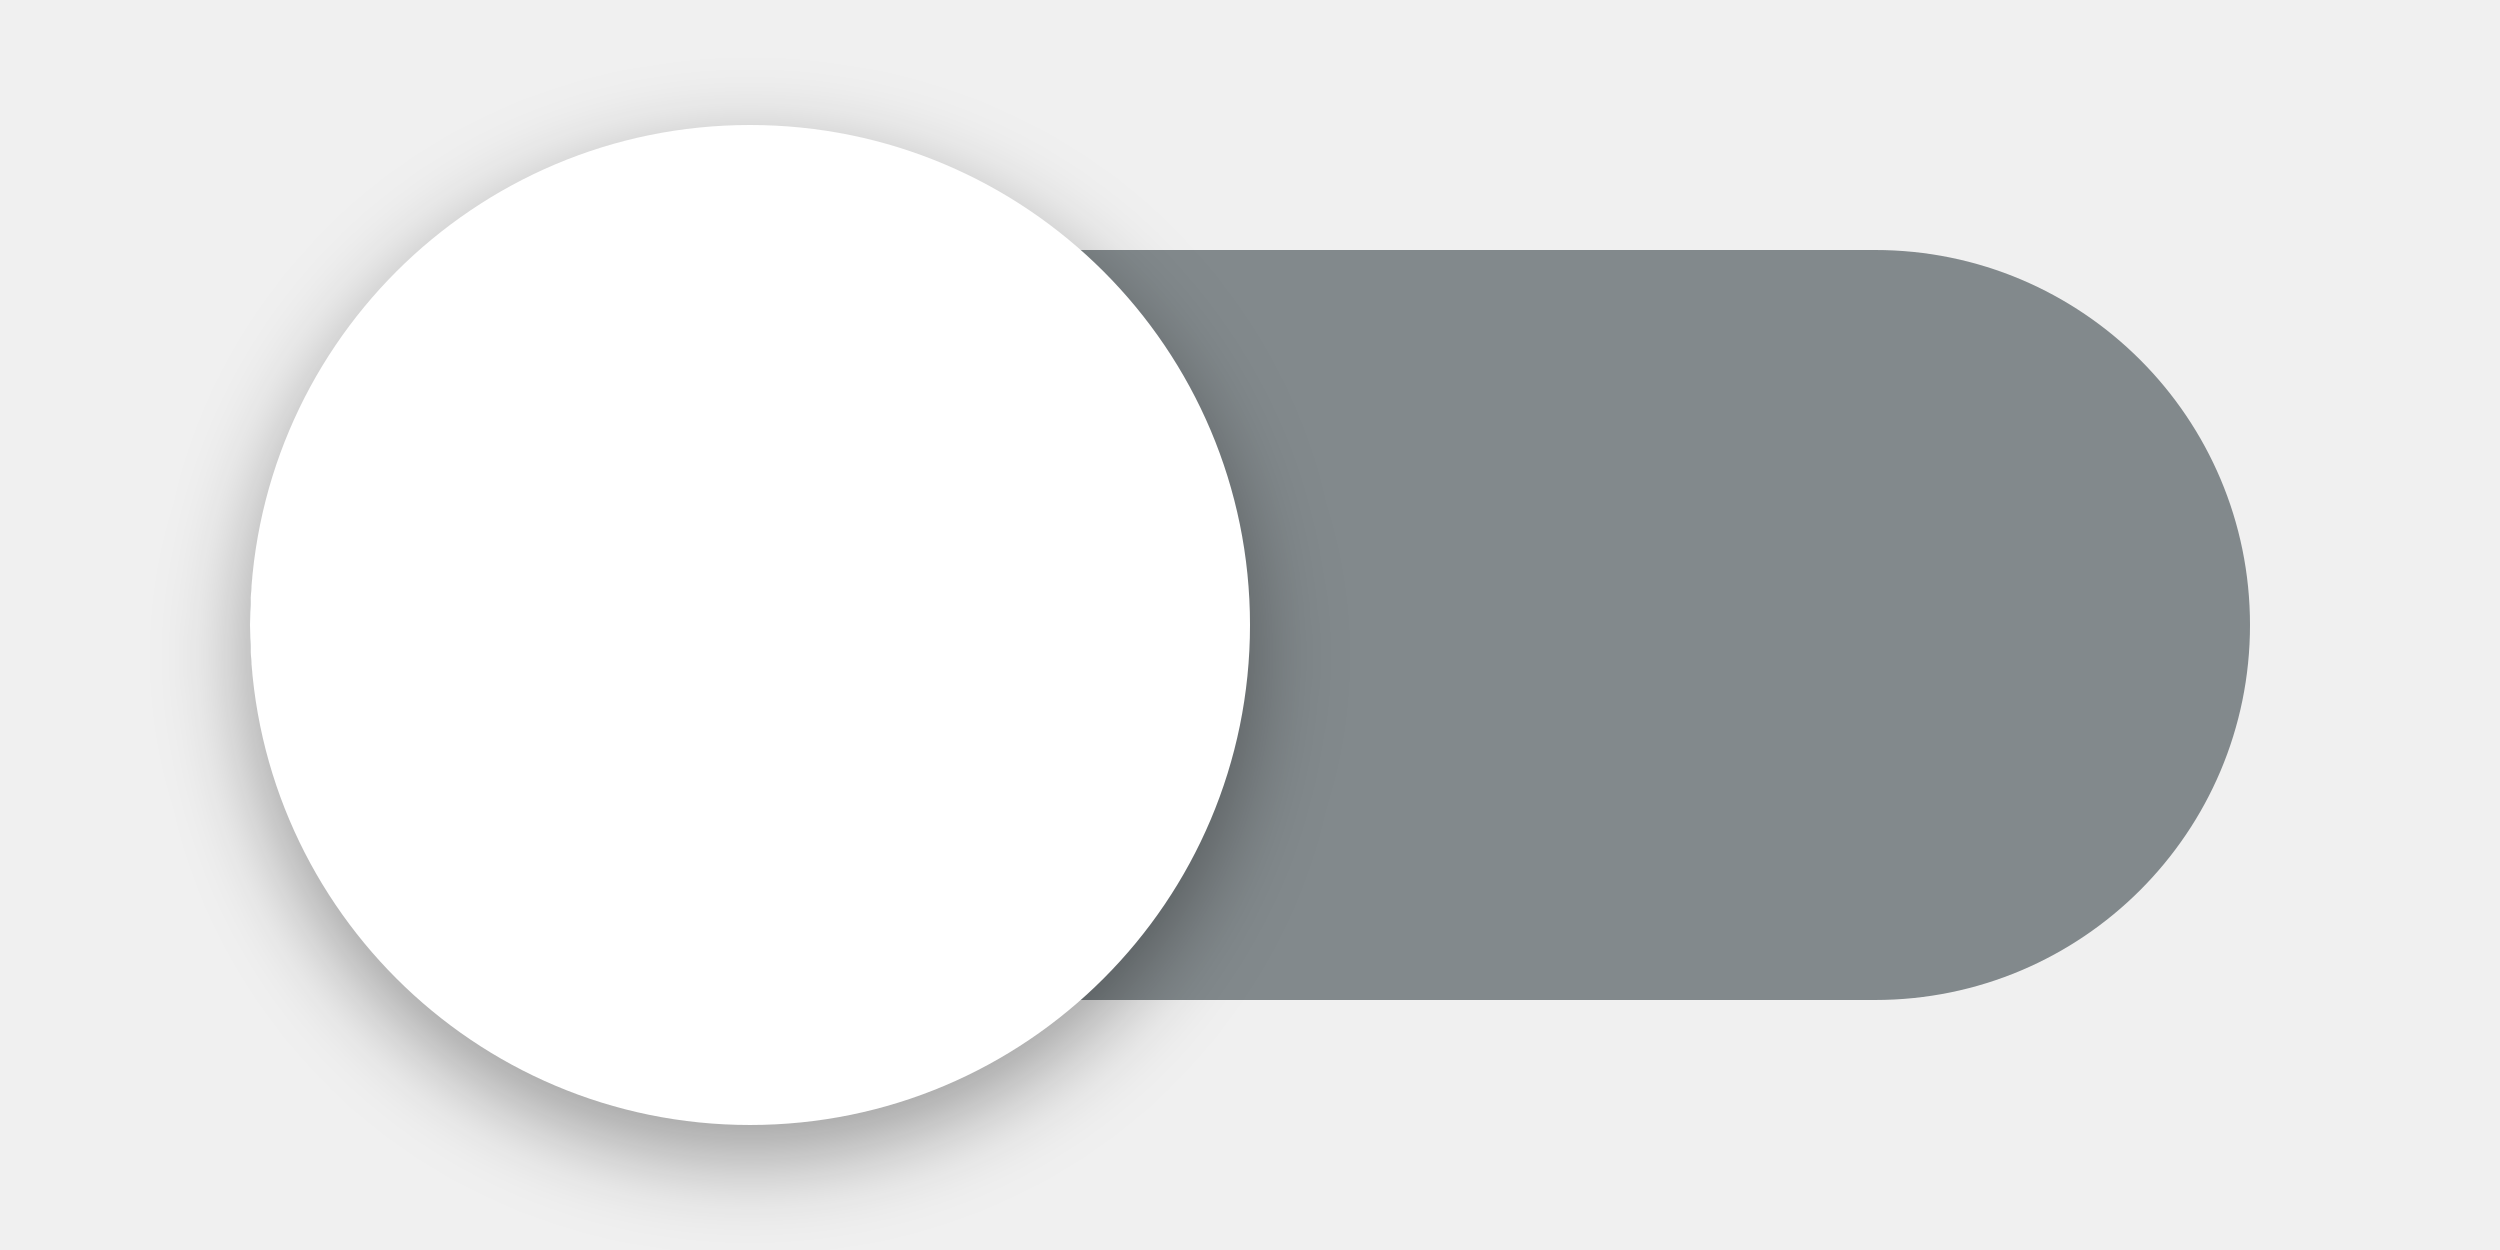
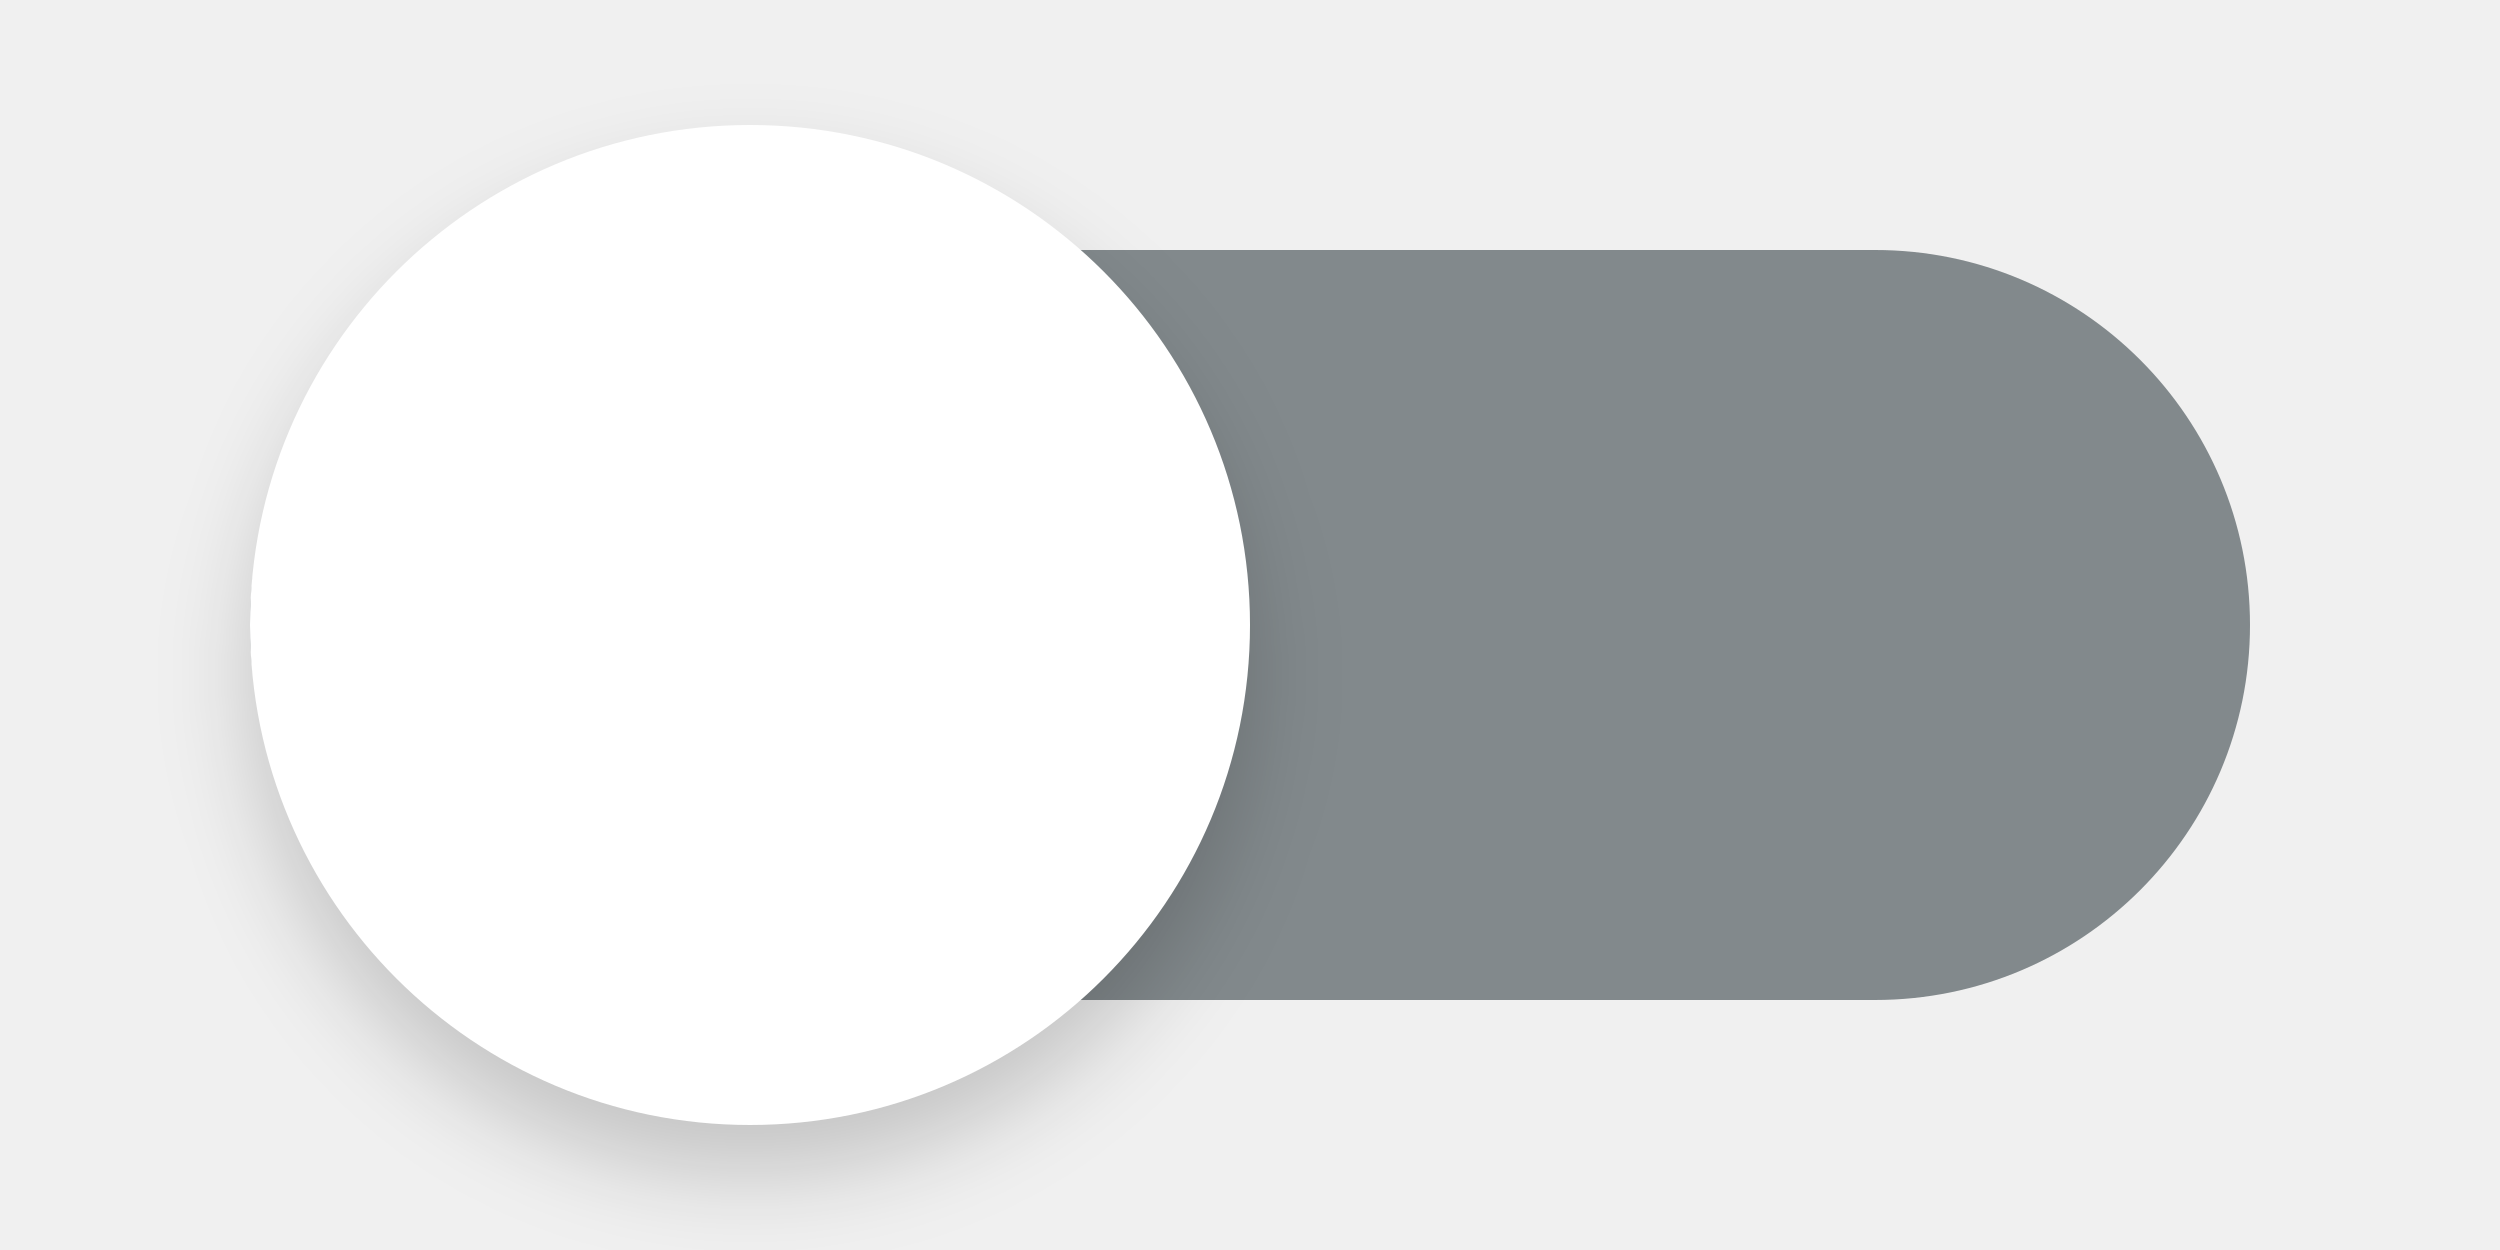
<svg xmlns="http://www.w3.org/2000/svg" width="40" height="20" id="svg2" version="1.1">
  <defs id="defs4">
    <filter id="filter3771" width="2" height="2" x="-0.5" y="-0.5" style="color-interpolation-filters:sRGB">
      <feFlood flood-opacity="0.24" flood-color="rgb(0,0,0)" result="flood" id="feFlood3773" />
      <feComposite in="flood" in2="SourceGraphic" operator="in" result="composite1" id="feComposite3775" />
      <feGaussianBlur stdDeviation="1" result="blur" id="feGaussianBlur3777" />
      <feOffset dx="0" dy="1" result="offset" id="feOffset3779" />
      <feComposite in="SourceGraphic" in2="offset" operator="over" result="fbSourceGraphic" id="feComposite3781" />
      <feColorMatrix result="fbSourceGraphicAlpha" in="fbSourceGraphic" values="0 0 0 -1 0 0 0 0 -1 0 0 0 0 -1 0 0 0 0 1 0" id="feColorMatrix3783" />
      <feFlood id="feFlood3785" flood-opacity="0.12" flood-color="rgb(0,0,0)" result="flood" in="fbSourceGraphic" />
      <feComposite id="feComposite3787" in2="fbSourceGraphic" in="flood" operator="in" result="composite1" />
      <feGaussianBlur id="feGaussianBlur3789" stdDeviation="1.5" result="blur" />
      <feOffset id="feOffset3791" dx="0" dy="1" result="offset" />
      <feComposite id="feComposite3793" in2="offset" in="fbSourceGraphic" operator="over" result="composite2" />
    </filter>
    <filter style="color-interpolation-filters:sRGB" id="filter4988" x="-0.108" width="1.216" y="-0.108" height="1.216">
      <feGaussianBlur stdDeviation="0.9" id="feGaussianBlur4990" />
    </filter>
  </defs>
  <g id="layer1" transform="translate(0,-1032.362)">
    <g id="toggle-off" transform="matrix(0.8,0,0,0.7999999,0,576.4725)">
      <g id="toggle-off-trough">
        <rect style="fill:#000000;fill-opacity:0;fill-rule:evenodd;stroke:none;stroke-width:1px;stroke-linecap:butt;stroke-linejoin:miter;stroke-opacity:1" id="rect4871" width="50" height="35" x="0" y="567.362" />
        <rect style="opacity:1;fill:#263238;fill-opacity:0.54;stroke:none;stroke-width:1.414" id="rect2987" width="40" height="15" x="5" y="-589.862" rx="7.5" ry="7.5" transform="scale(1,-1)" />
      </g>
      <g transform="translate(0,70)" id="toggle-off-slier">
        <g id="g4867">
          <g id="g4861">
            <g id="g4909">
-               <circle r="10" cy="512.987" cx="15" id="path4986" style="fill:#000000;fill-opacity:0.36;stroke:none;filter:url(#filter4988)" />
+               <circle r="10" cy="513.362" cx="15" id="path4986" style="fill:#000000;fill-opacity:0.18;stroke:none;filter:url(#filter4988)" />
              <ellipse style="fill:#ffffff;fill-opacity:1;stroke:none;stroke-width:0.25;stroke-linejoin:round;stroke-miterlimit:4;stroke-dasharray:none;stroke-opacity:1" id="path3757" cx="15" cy="512.362" rx="10" ry="10" />
              <rect y="497.362" x="0" height="35" width="50" id="rect4998" style="fill:#000000;fill-opacity:0;stroke:none;stroke-opacity:0" />
            </g>
          </g>
        </g>
      </g>
    </g>
  </g>
</svg>
